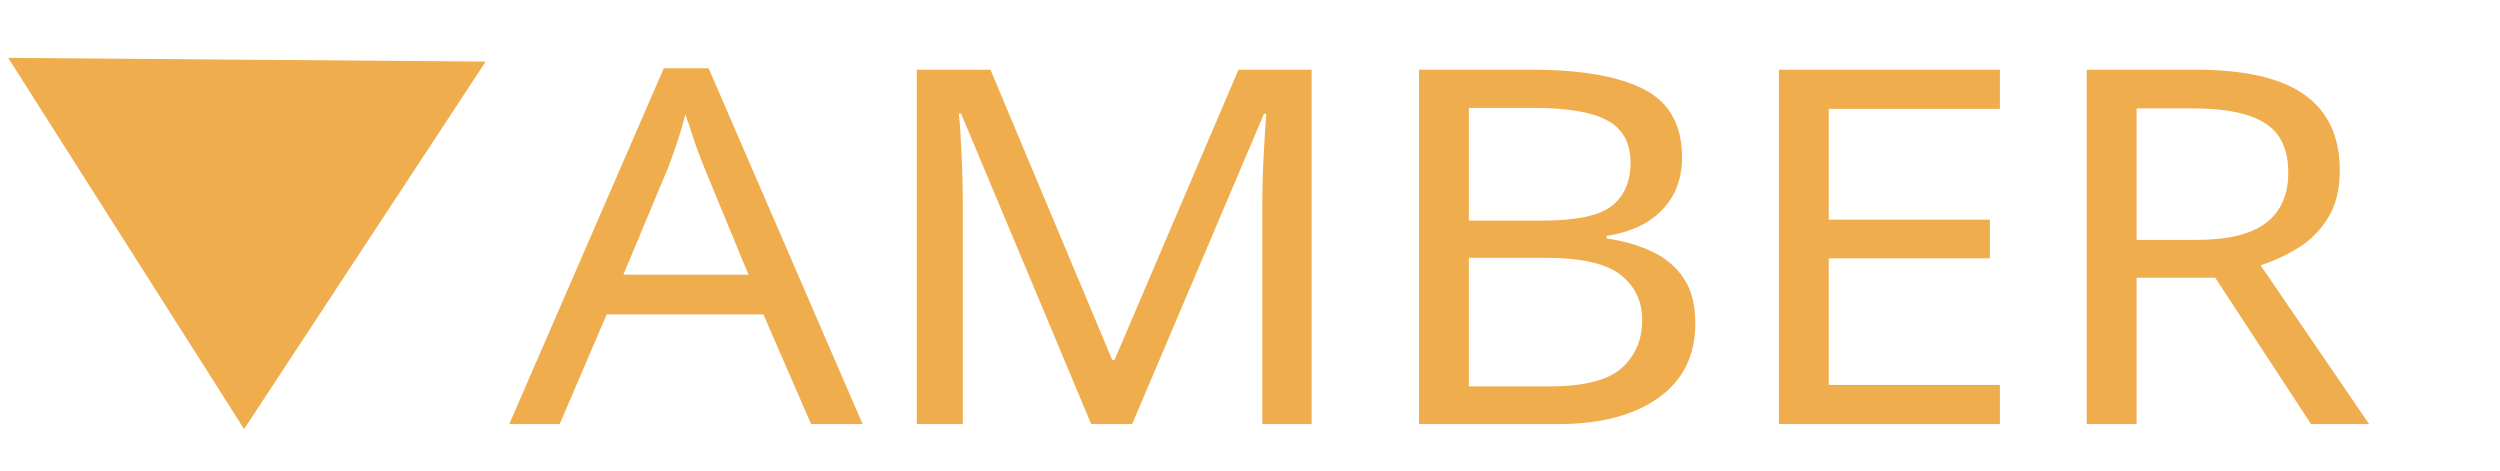
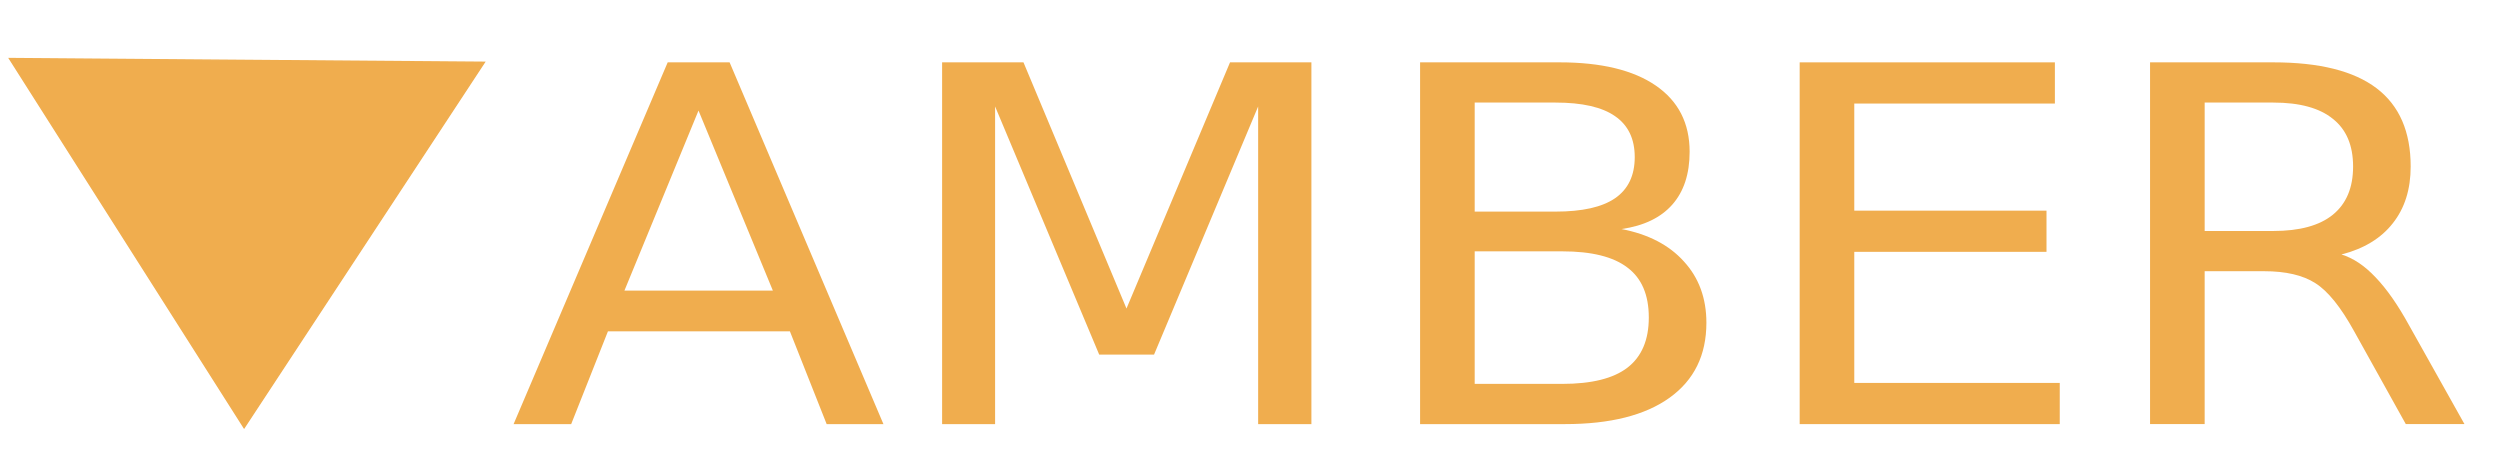
<svg xmlns="http://www.w3.org/2000/svg" width="301.181" height="56.693" id="svg3794" version="1.1">
  <defs id="defs3" />
  <g id="layer1" transform="translate(0,-134.6457)">
-     <text xml:space="preserve" style="font-size:63.148px;font-style:normal;font-weight:normal;line-height:125%;letter-spacing:0px;word-spacing:0px;fill:#000000;fill-opacity:1;stroke:none;font-family:Sans" x="58.081" y="196.199" id="text2985" transform="scale(1.056318,0.9466849)">
-       <tspan id="tspan2987" x="58.081" y="196.199" style="font-style:normal;font-variant:normal;font-weight:normal;font-stretch:normal;fill:#f0ad4e;fill-opacity:1;font-family:DokChampa;-inkscape-font-specification:DokChampa">AMBER</tspan>
-     </text>
+     <g transform="scale(1.056318,0.9466849)" style="font-size:63.148px;font-style:normal;font-weight:normal;line-height:125%;letter-spacing:0px;word-spacing:0px;fill:#f0ad4e;fill-opacity:1;stroke:none;font-family:Sans" id="text2985">
+       <path d="m 79.664,156.3 -8.448,22.91 16.928,0 -8.479,-22.91 m -3.515,-6.136 7.061,0 17.544,46.035 -6.475,0 -4.193,-11.809 -20.751,0 -4.193,11.809 -6.568,0 17.575,-46.035" style="font-variant:normal;font-stretch:normal;font-family:DokChampa;-inkscape-font-specification:DokChampa;fill:#f0ad4e;fill-opacity:1" id="path5590" />
+       <path d="m 107.446,150.164 9.281,0 11.748,31.327 11.809,-31.327 9.281,0 0,46.035 -6.074,0 0,-40.423 -11.871,31.574 -6.259,0 -11.871,-31.574 0,40.423 -6.043,0 0,-46.035" style="font-variant:normal;font-stretch:normal;font-family:DokChampa;-inkscape-font-specification:DokChampa;fill:#f0ad4e;fill-opacity:1" id="path5592" />
+       <path d="m 168.188,174.215 0,16.866 9.99,0 c 3.351,1e-5 5.828,-0.689 7.431,-2.066 1.624,-1.398 2.436,-3.525 2.436,-6.383 -3e-5,-2.878 -0.812,-4.995 -2.436,-6.352 -1.603,-1.377 -4.08,-2.066 -7.431,-2.066 l -9.99,0 m 0,-18.932 0,13.875 9.219,0 c 3.042,3e-5 5.303,-0.565 6.783,-1.696 1.501,-1.151 2.251,-2.898 2.251,-5.242 -3e-5,-2.323 -0.75,-4.06 -2.251,-5.211 -1.48,-1.151 -3.741,-1.727 -6.783,-1.727 l -9.219,0 m -6.228,-5.118 15.91,0 c 4.748,4e-5 8.407,0.987 10.977,2.96 2.569,1.973 3.854,4.779 3.854,8.418 -4e-5,2.816 -0.658,5.057 -1.973,6.722 -1.316,1.665 -3.248,2.703 -5.797,3.114 3.063,0.658 5.437,2.035 7.123,4.132 1.706,2.076 2.559,4.676 2.559,7.801 -4e-5,4.111 -1.398,7.287 -4.193,9.528 -2.796,2.241 -6.773,3.361 -11.933,3.361 l -16.527,0 0,-46.035" style="font-variant:normal;font-stretch:normal;font-family:DokChampa;-inkscape-font-specification:DokChampa;fill:#f0ad4e;fill-opacity:1" id="path5594" />
+       <path d="m 205.251,150.164 29.107,0 0,5.242 -22.879,0 0,13.629 21.923,0 0,5.242 -21.923,0 0,16.681 23.434,0 0,5.242 -29.662,0 0,-46.035" style="font-variant:normal;font-stretch:normal;font-family:DokChampa;-inkscape-font-specification:DokChampa;fill:#f0ad4e;fill-opacity:1" id="path5596" />
+       <path d="m 267.042,174.615 c 1.336,0.452 2.631,1.418 3.885,2.898 1.274,1.48 2.549,3.515 3.823,6.105 l 6.321,12.58 -6.691,0 -5.889,-11.809 c -1.521,-3.083 -3.001,-5.129 -4.44,-6.136 -1.418,-1.007 -3.361,-1.511 -5.828,-1.511 l -6.783,0 0,19.456 -6.228,0 0,-46.035 14.06,0 c 5.262,4e-5 9.188,1.1 11.779,3.299 2.59,2.2 3.885,5.519 3.885,9.959 -3e-5,2.898 -0.678,5.303 -2.035,7.215 -1.336,1.912 -3.289,3.238 -5.858,3.978 m -15.602,-19.333 0,16.342 7.832,0 c 3.001,3e-5 5.262,-0.689 6.783,-2.066 1.542,-1.398 2.313,-3.443 2.313,-6.136 -3e-5,-2.693 -0.771,-4.718 -2.313,-6.074 -1.521,-1.377 -3.782,-2.066 -6.783,-2.066 l -7.832,0" style="font-variant:normal;font-stretch:normal;font-family:DokChampa;-inkscape-font-specification:DokChampa;fill:#f0ad4e;fill-opacity:1" id="path5598" />
+     </g>
    <path style="fill:#f0ad4e;fill-opacity:1;stroke:#f0ad4e;stroke-width:0.173px;stroke-linecap:butt;stroke-linejoin:miter;stroke-opacity:1" d="M 1.143,141.702 58.351,142.151 29.407,186.174 z" id="path3003" />
  </g>
</svg>
